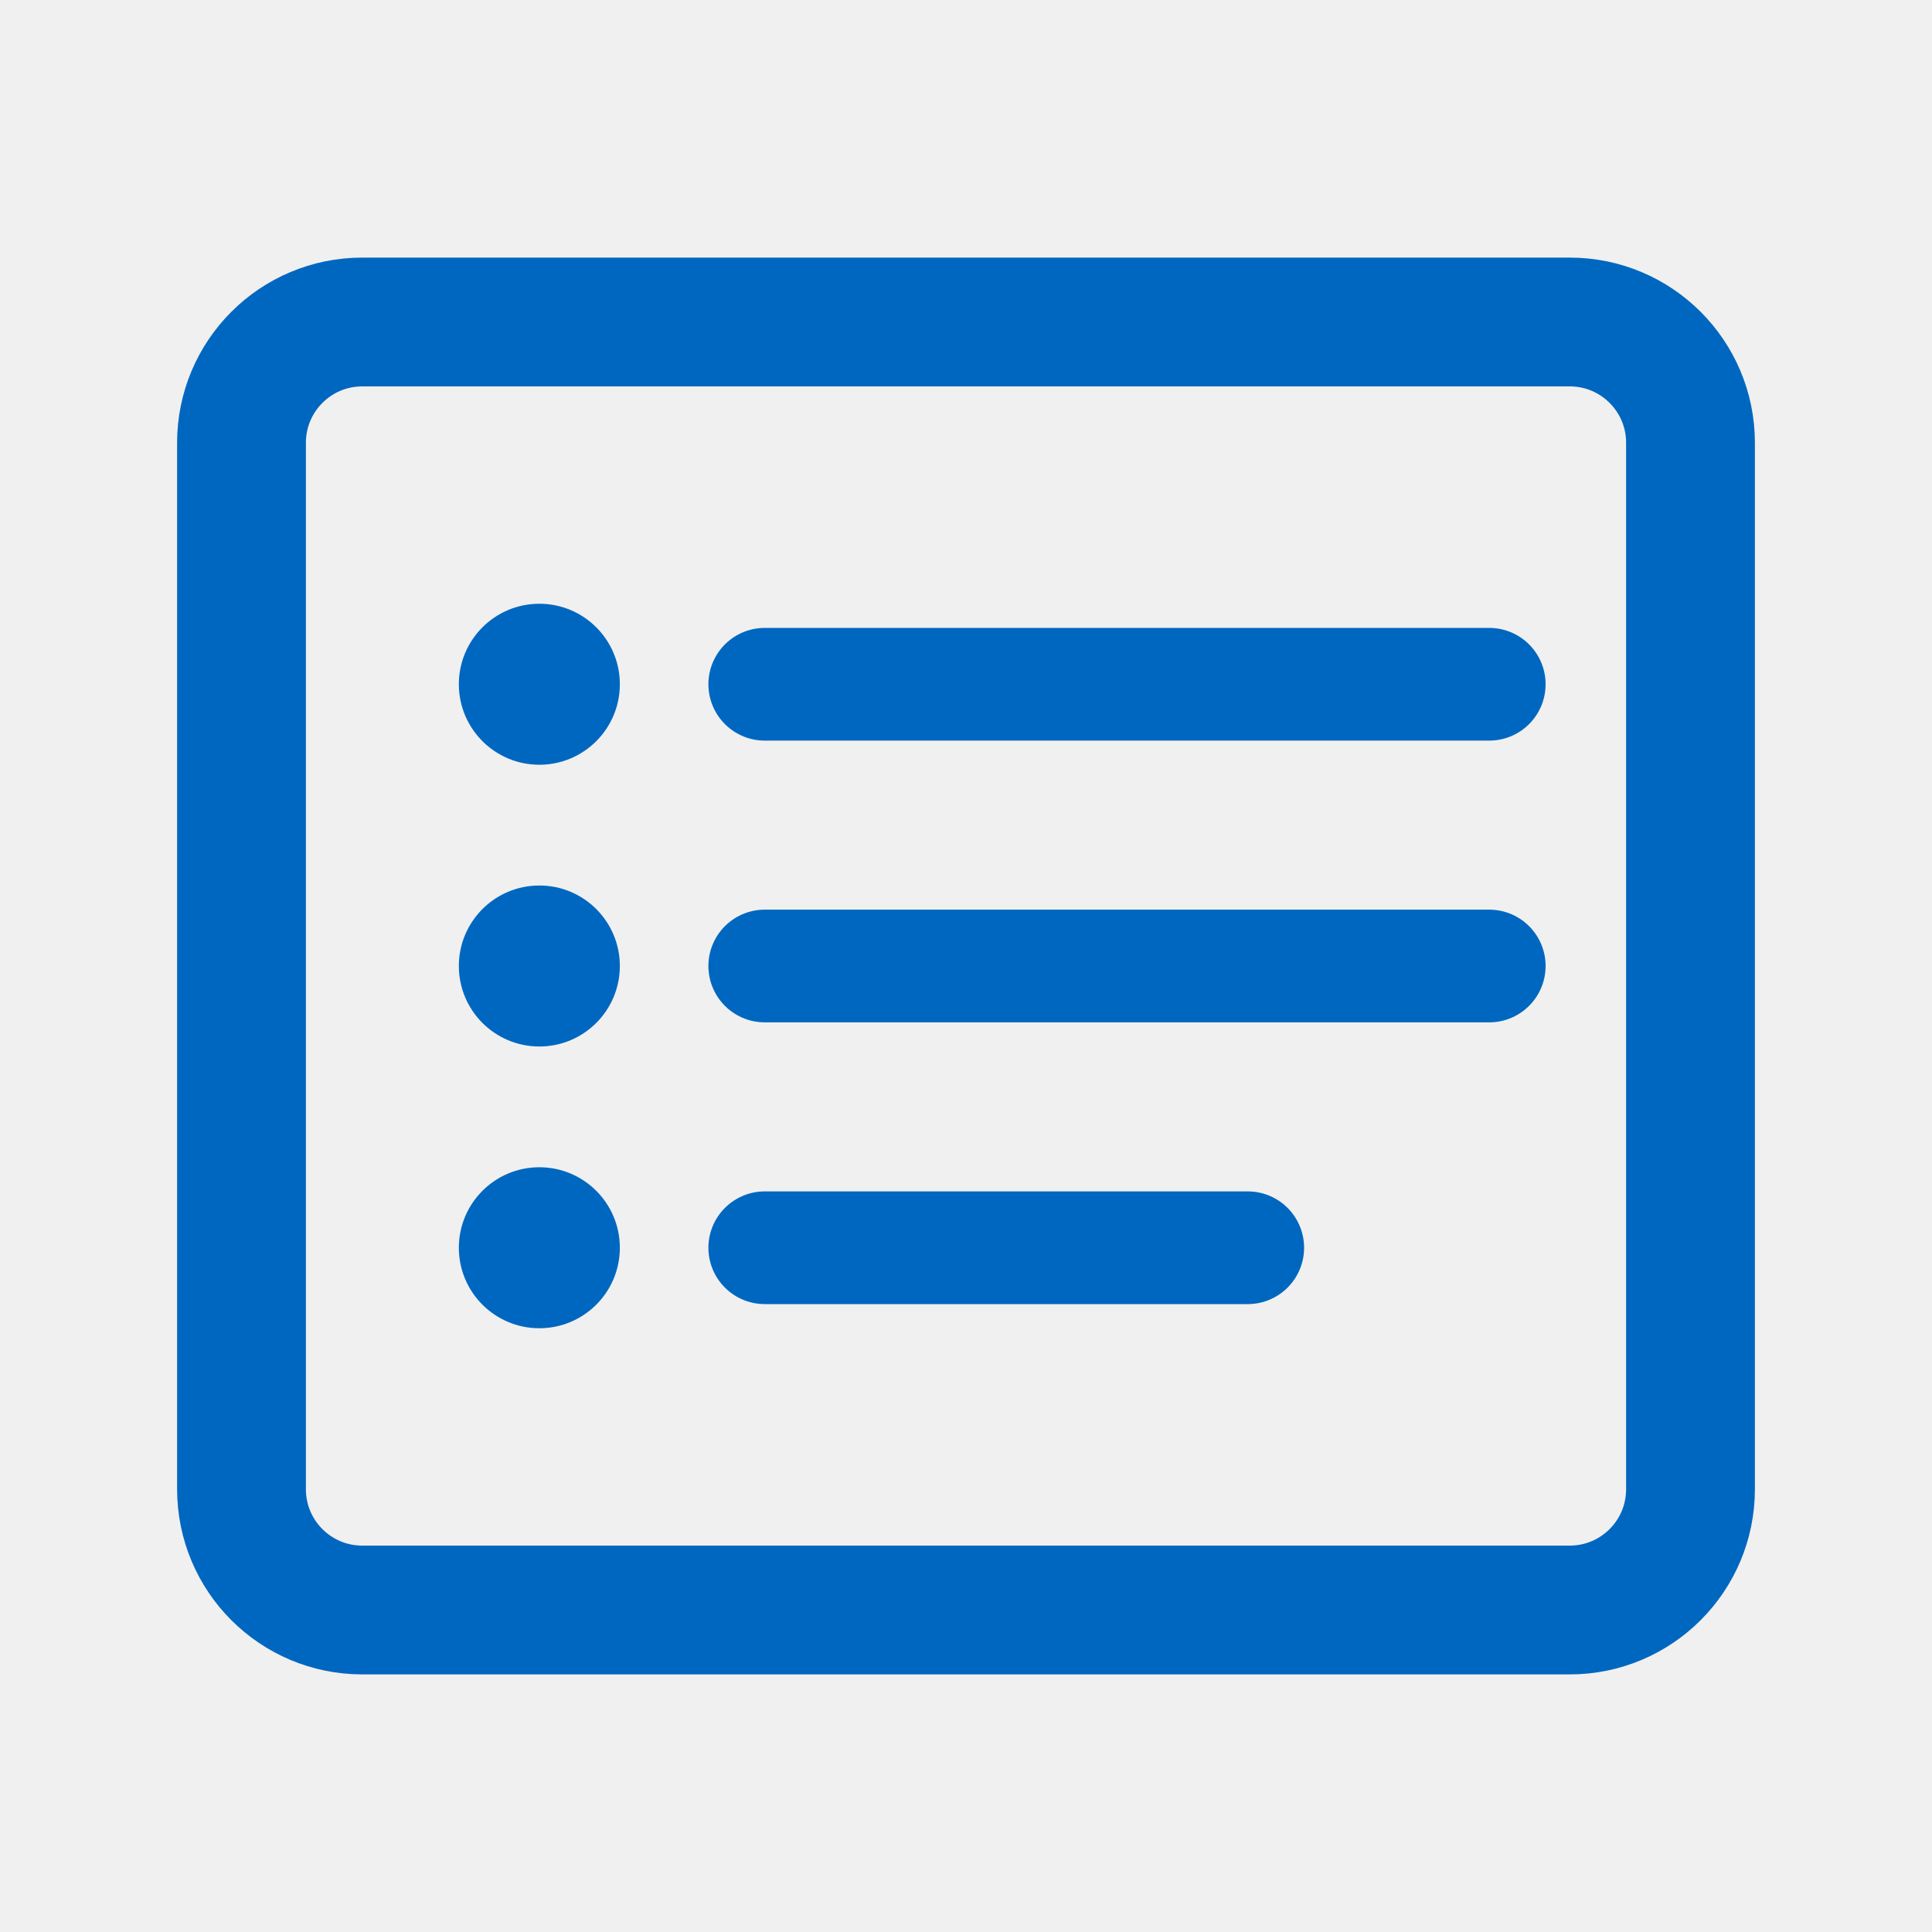
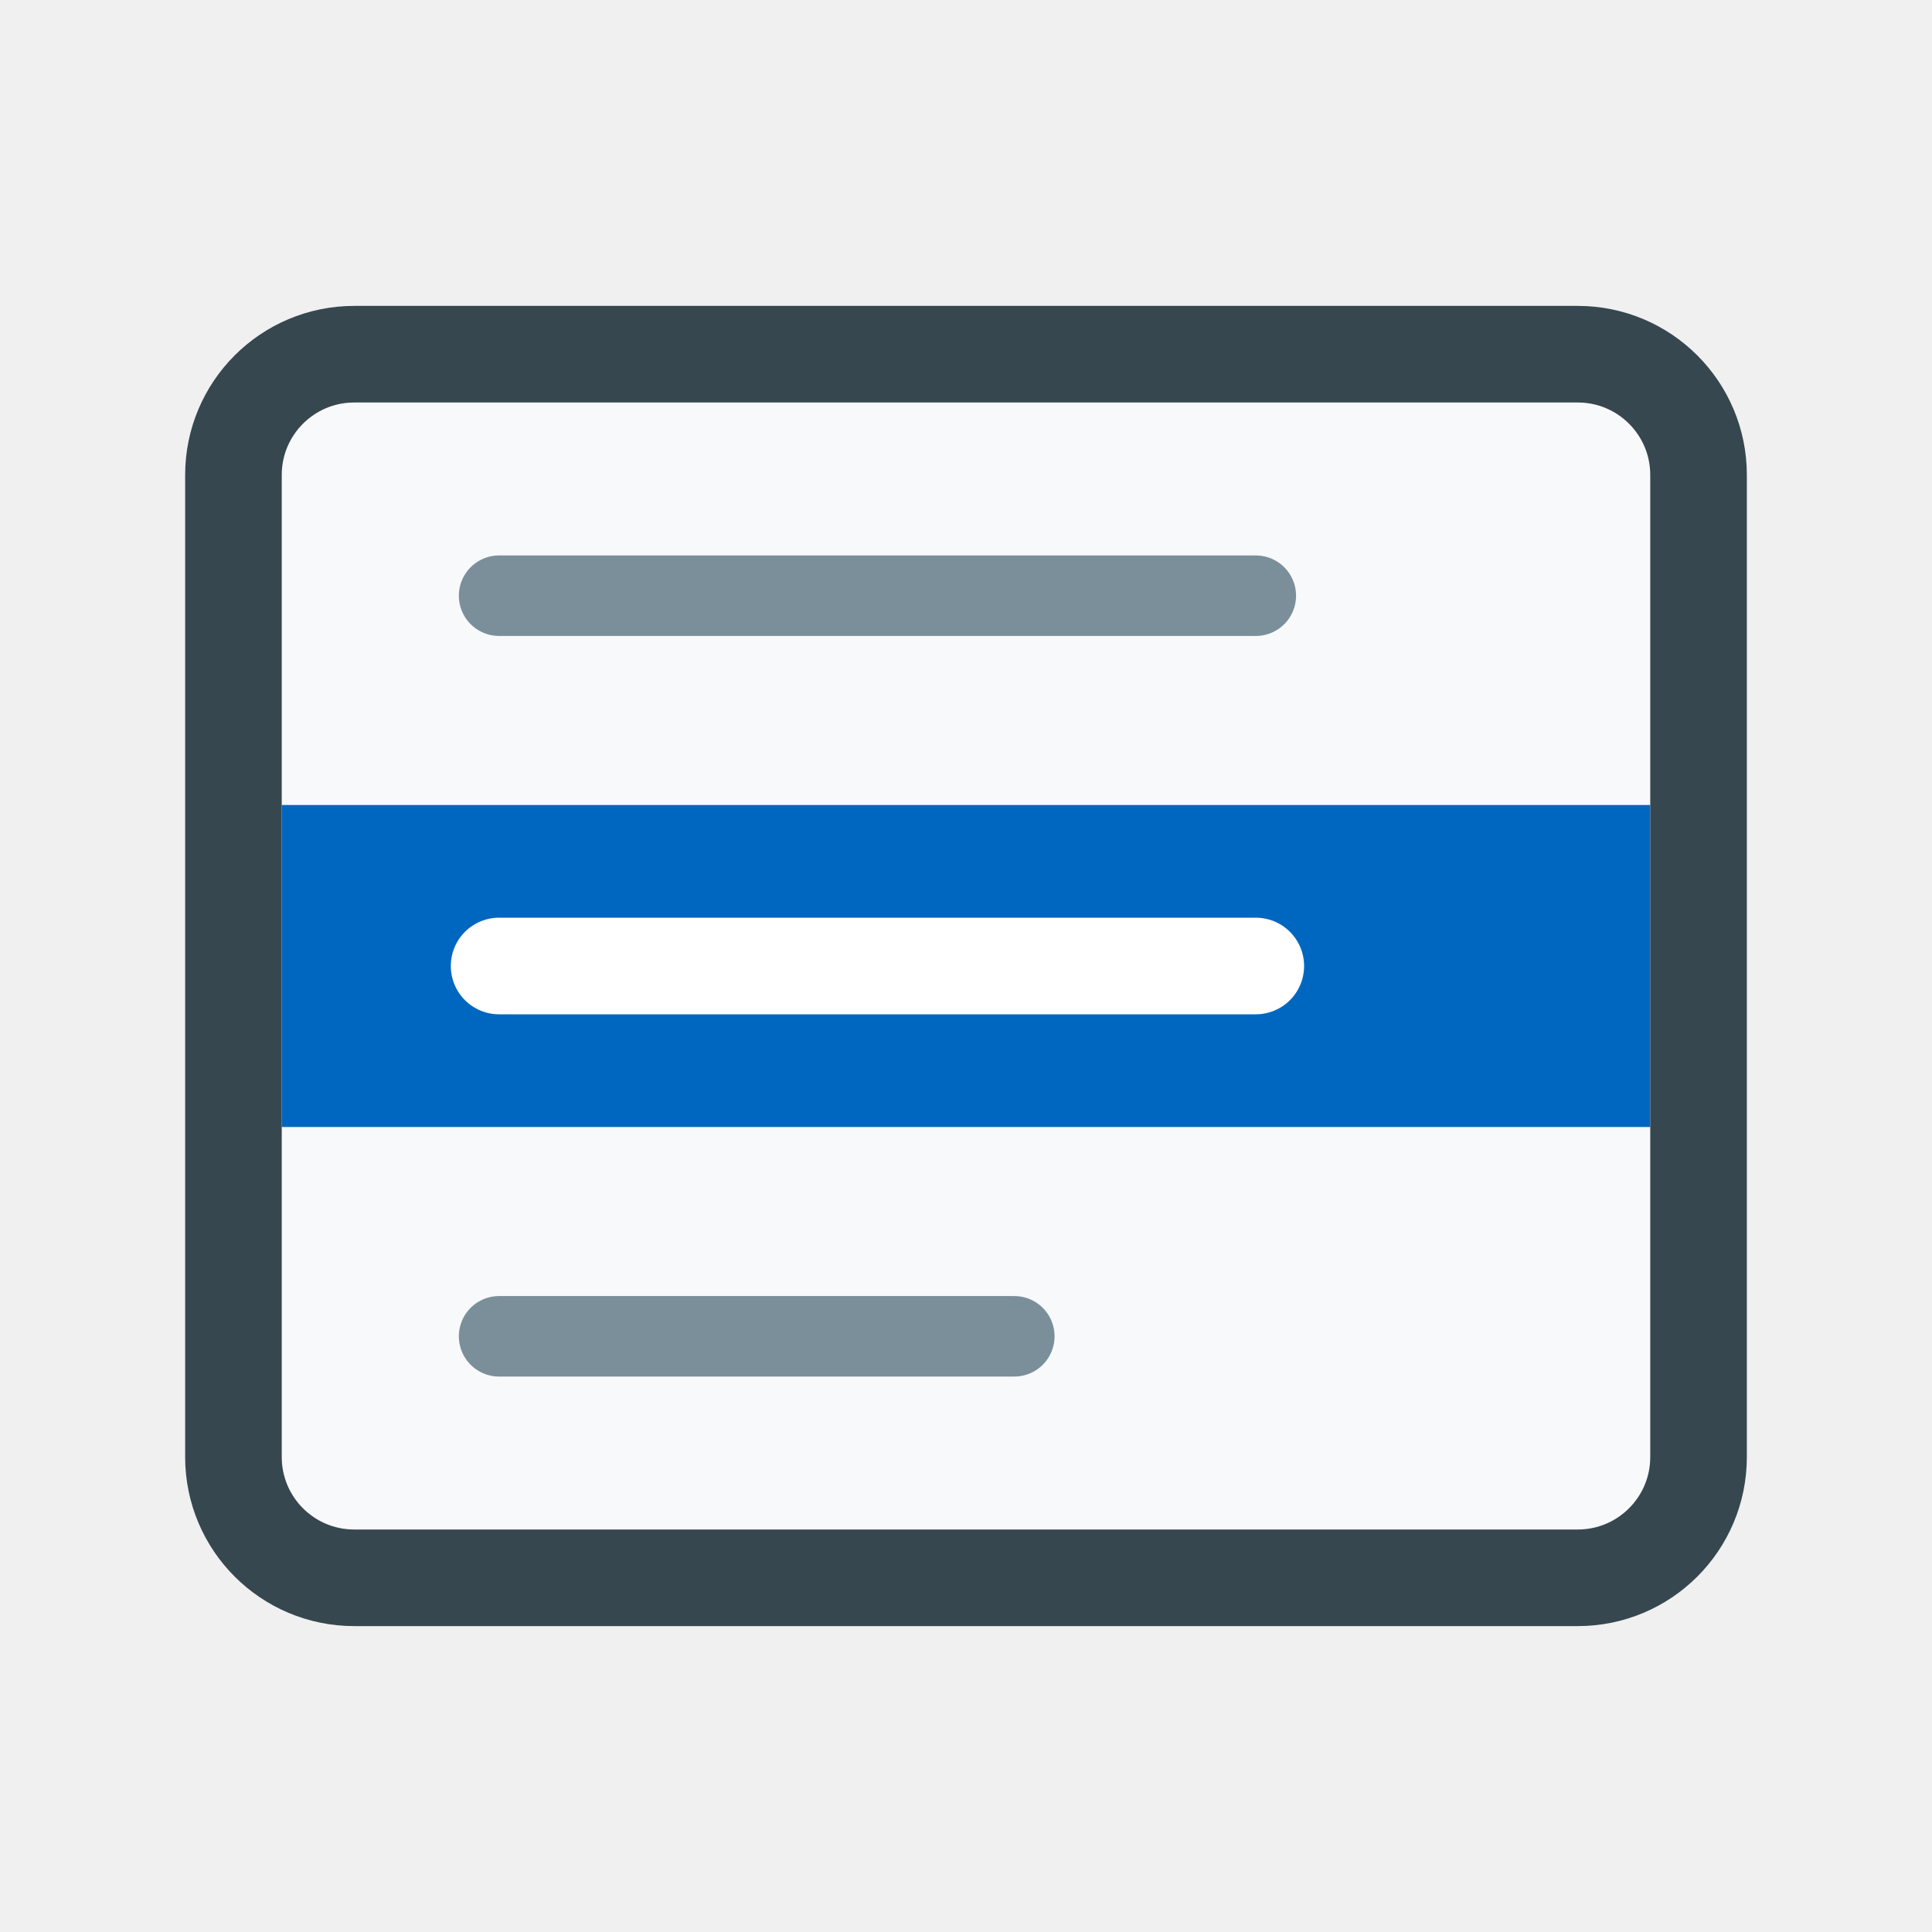
<svg xmlns="http://www.w3.org/2000/svg" viewBox="0 0 24 24">
-   <rect x="3" y="4" width="18" height="16" rx="1.5" fill="none" stroke="#0067c0" stroke-width="1.6" />
-   <circle cx="6.7" cy="8.5" r="1" fill="#0067c0" />
-   <circle cx="6.7" cy="12" r="1" fill="#0067c0" />
-   <circle cx="6.7" cy="15.5" r="1" fill="#0067c0" />
-   <path d="M9.5 8.5h9M9.5 12h9M9.5 15.5h6" stroke="#0067c0" stroke-width="1.4" stroke-linecap="round" />
+   <rect x="2.9" y="4.4" width="18.2" height="15.2" rx="1.5" fill="#f7f9fa" />
+   <rect x="3.5" y="10" width="17" height="4" fill="#0067c0" />
+   <path d="M6.2 12h9.4" stroke="#ffffff" stroke-width="1.2" stroke-linecap="round" />
+   <path d="M6.2 7.4h9.4M6.2 16.6h6.4" stroke="#7b8f9a" stroke-width="1" stroke-linecap="round" />
+   <rect x="2.9" y="4.4" width="18.2" height="15.2" rx="1.5" fill="none" stroke="#37474f" stroke-width="1.2" />
</svg>
